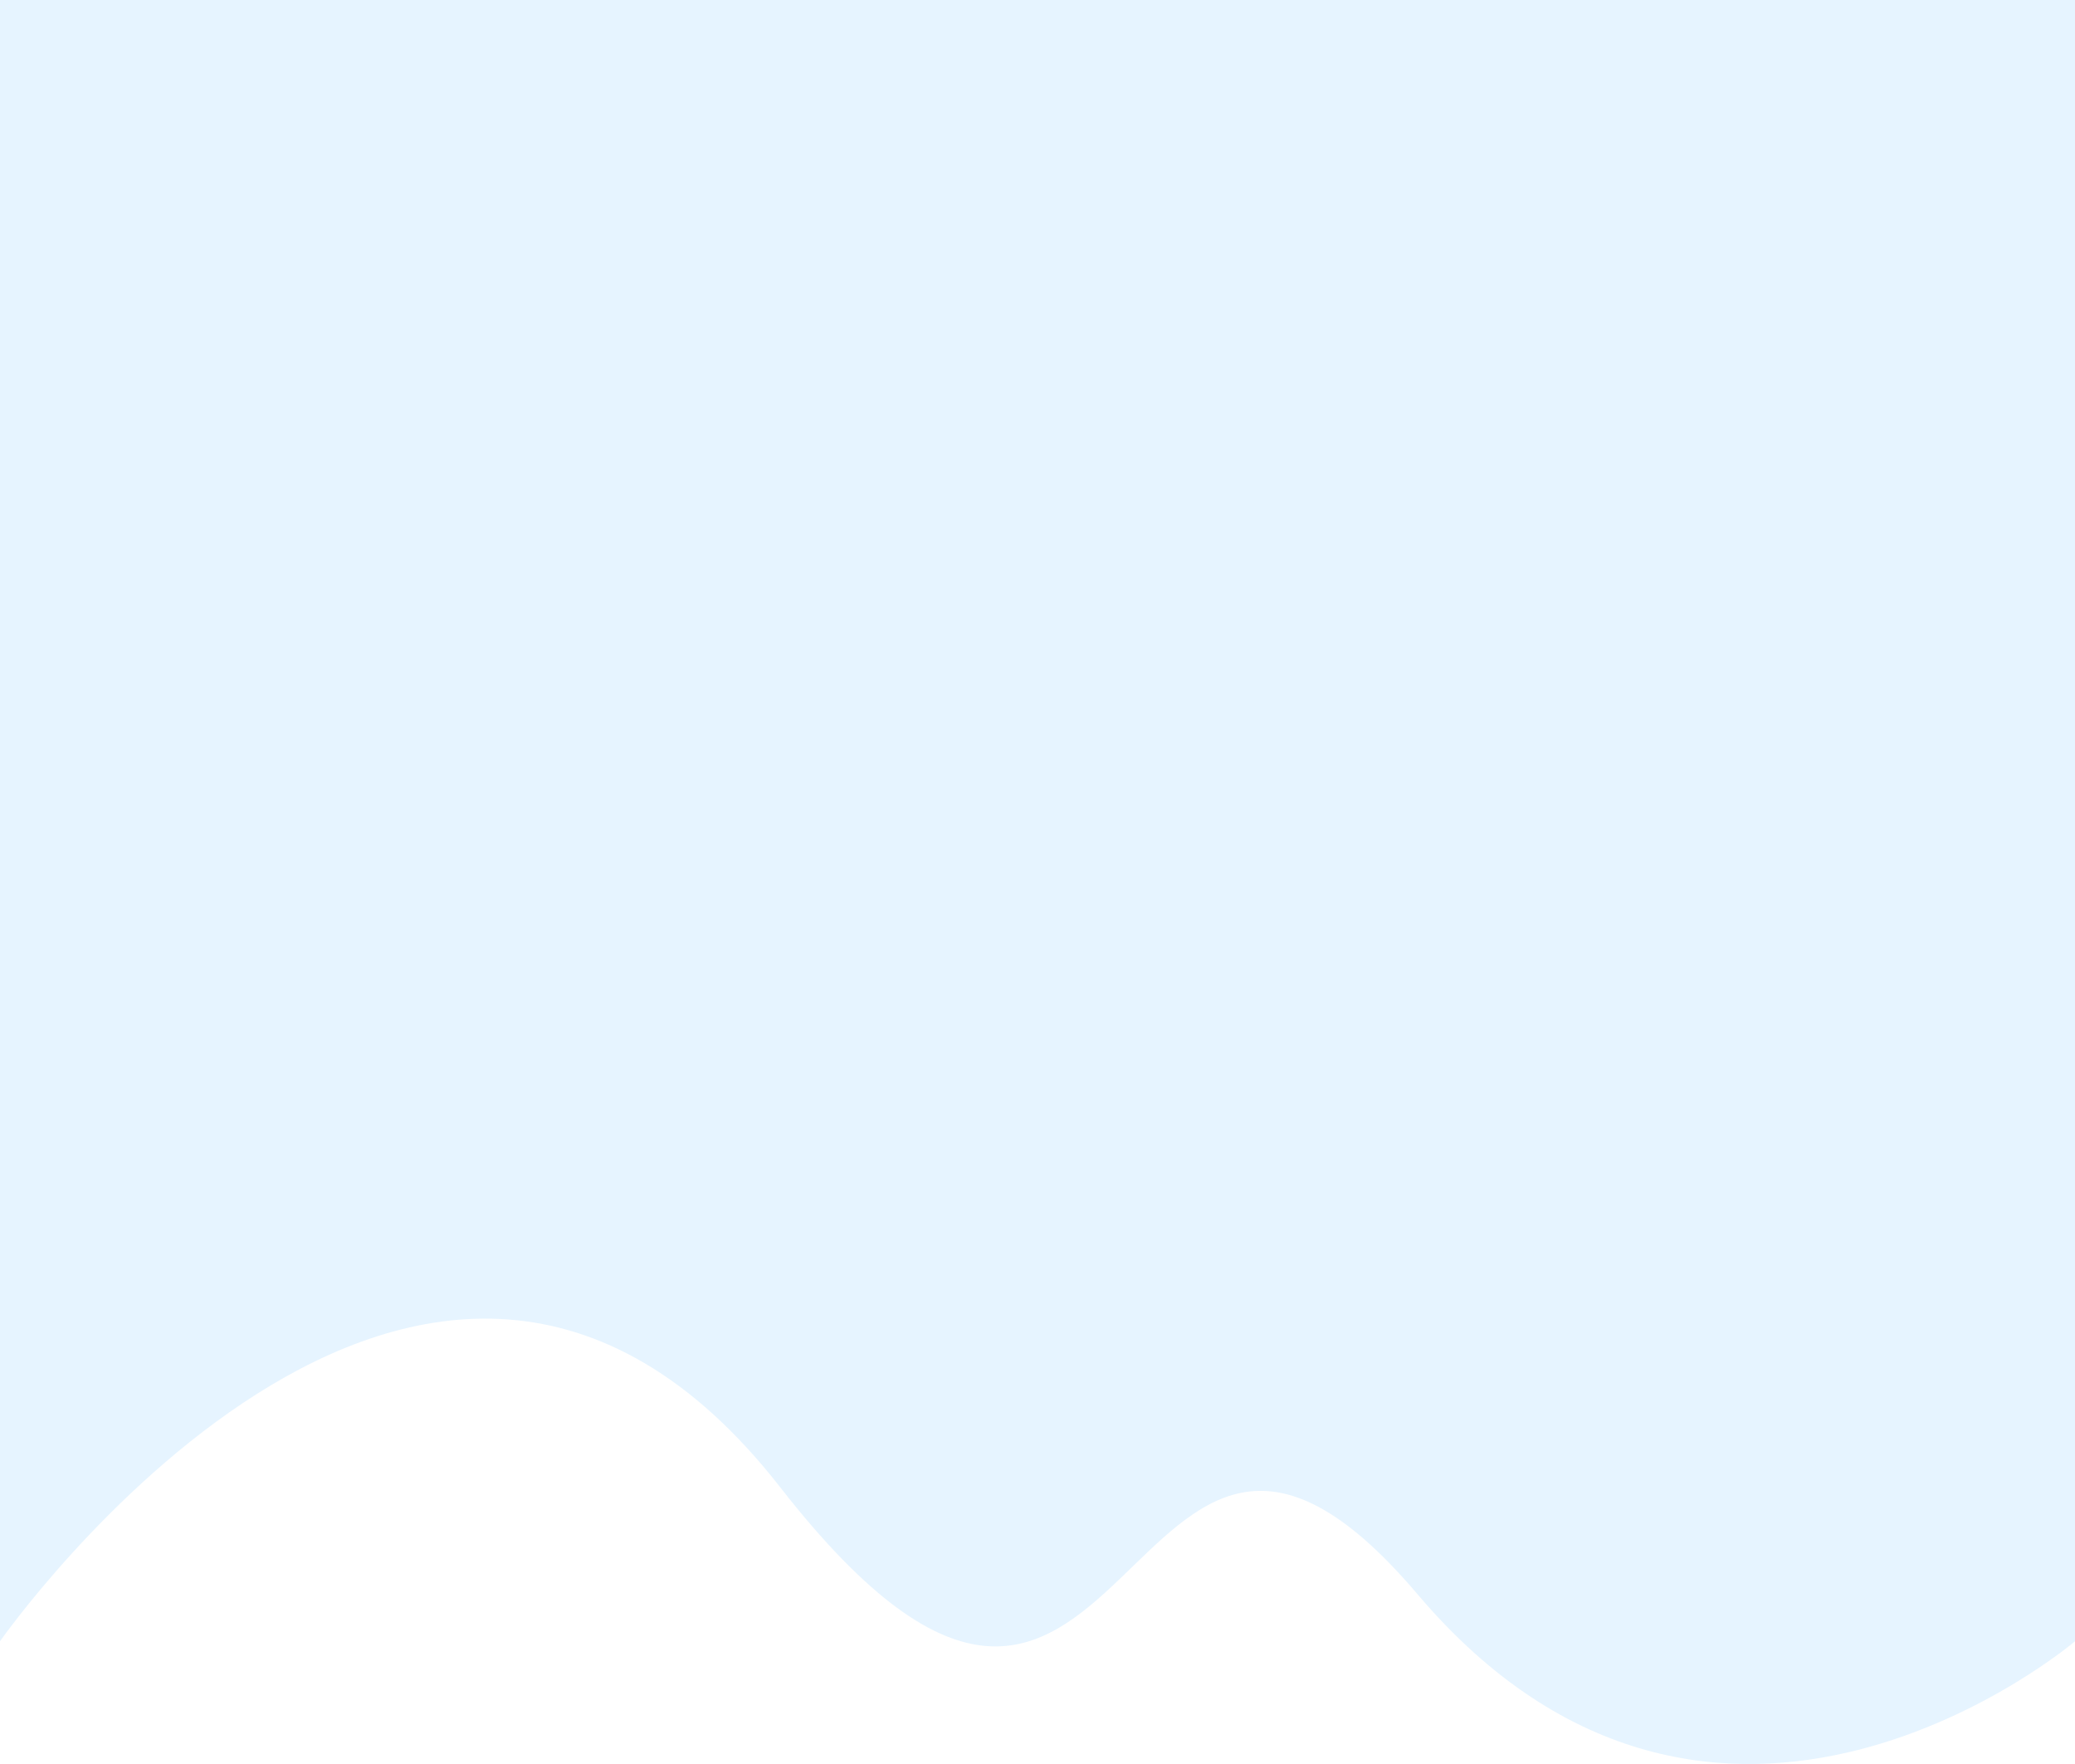
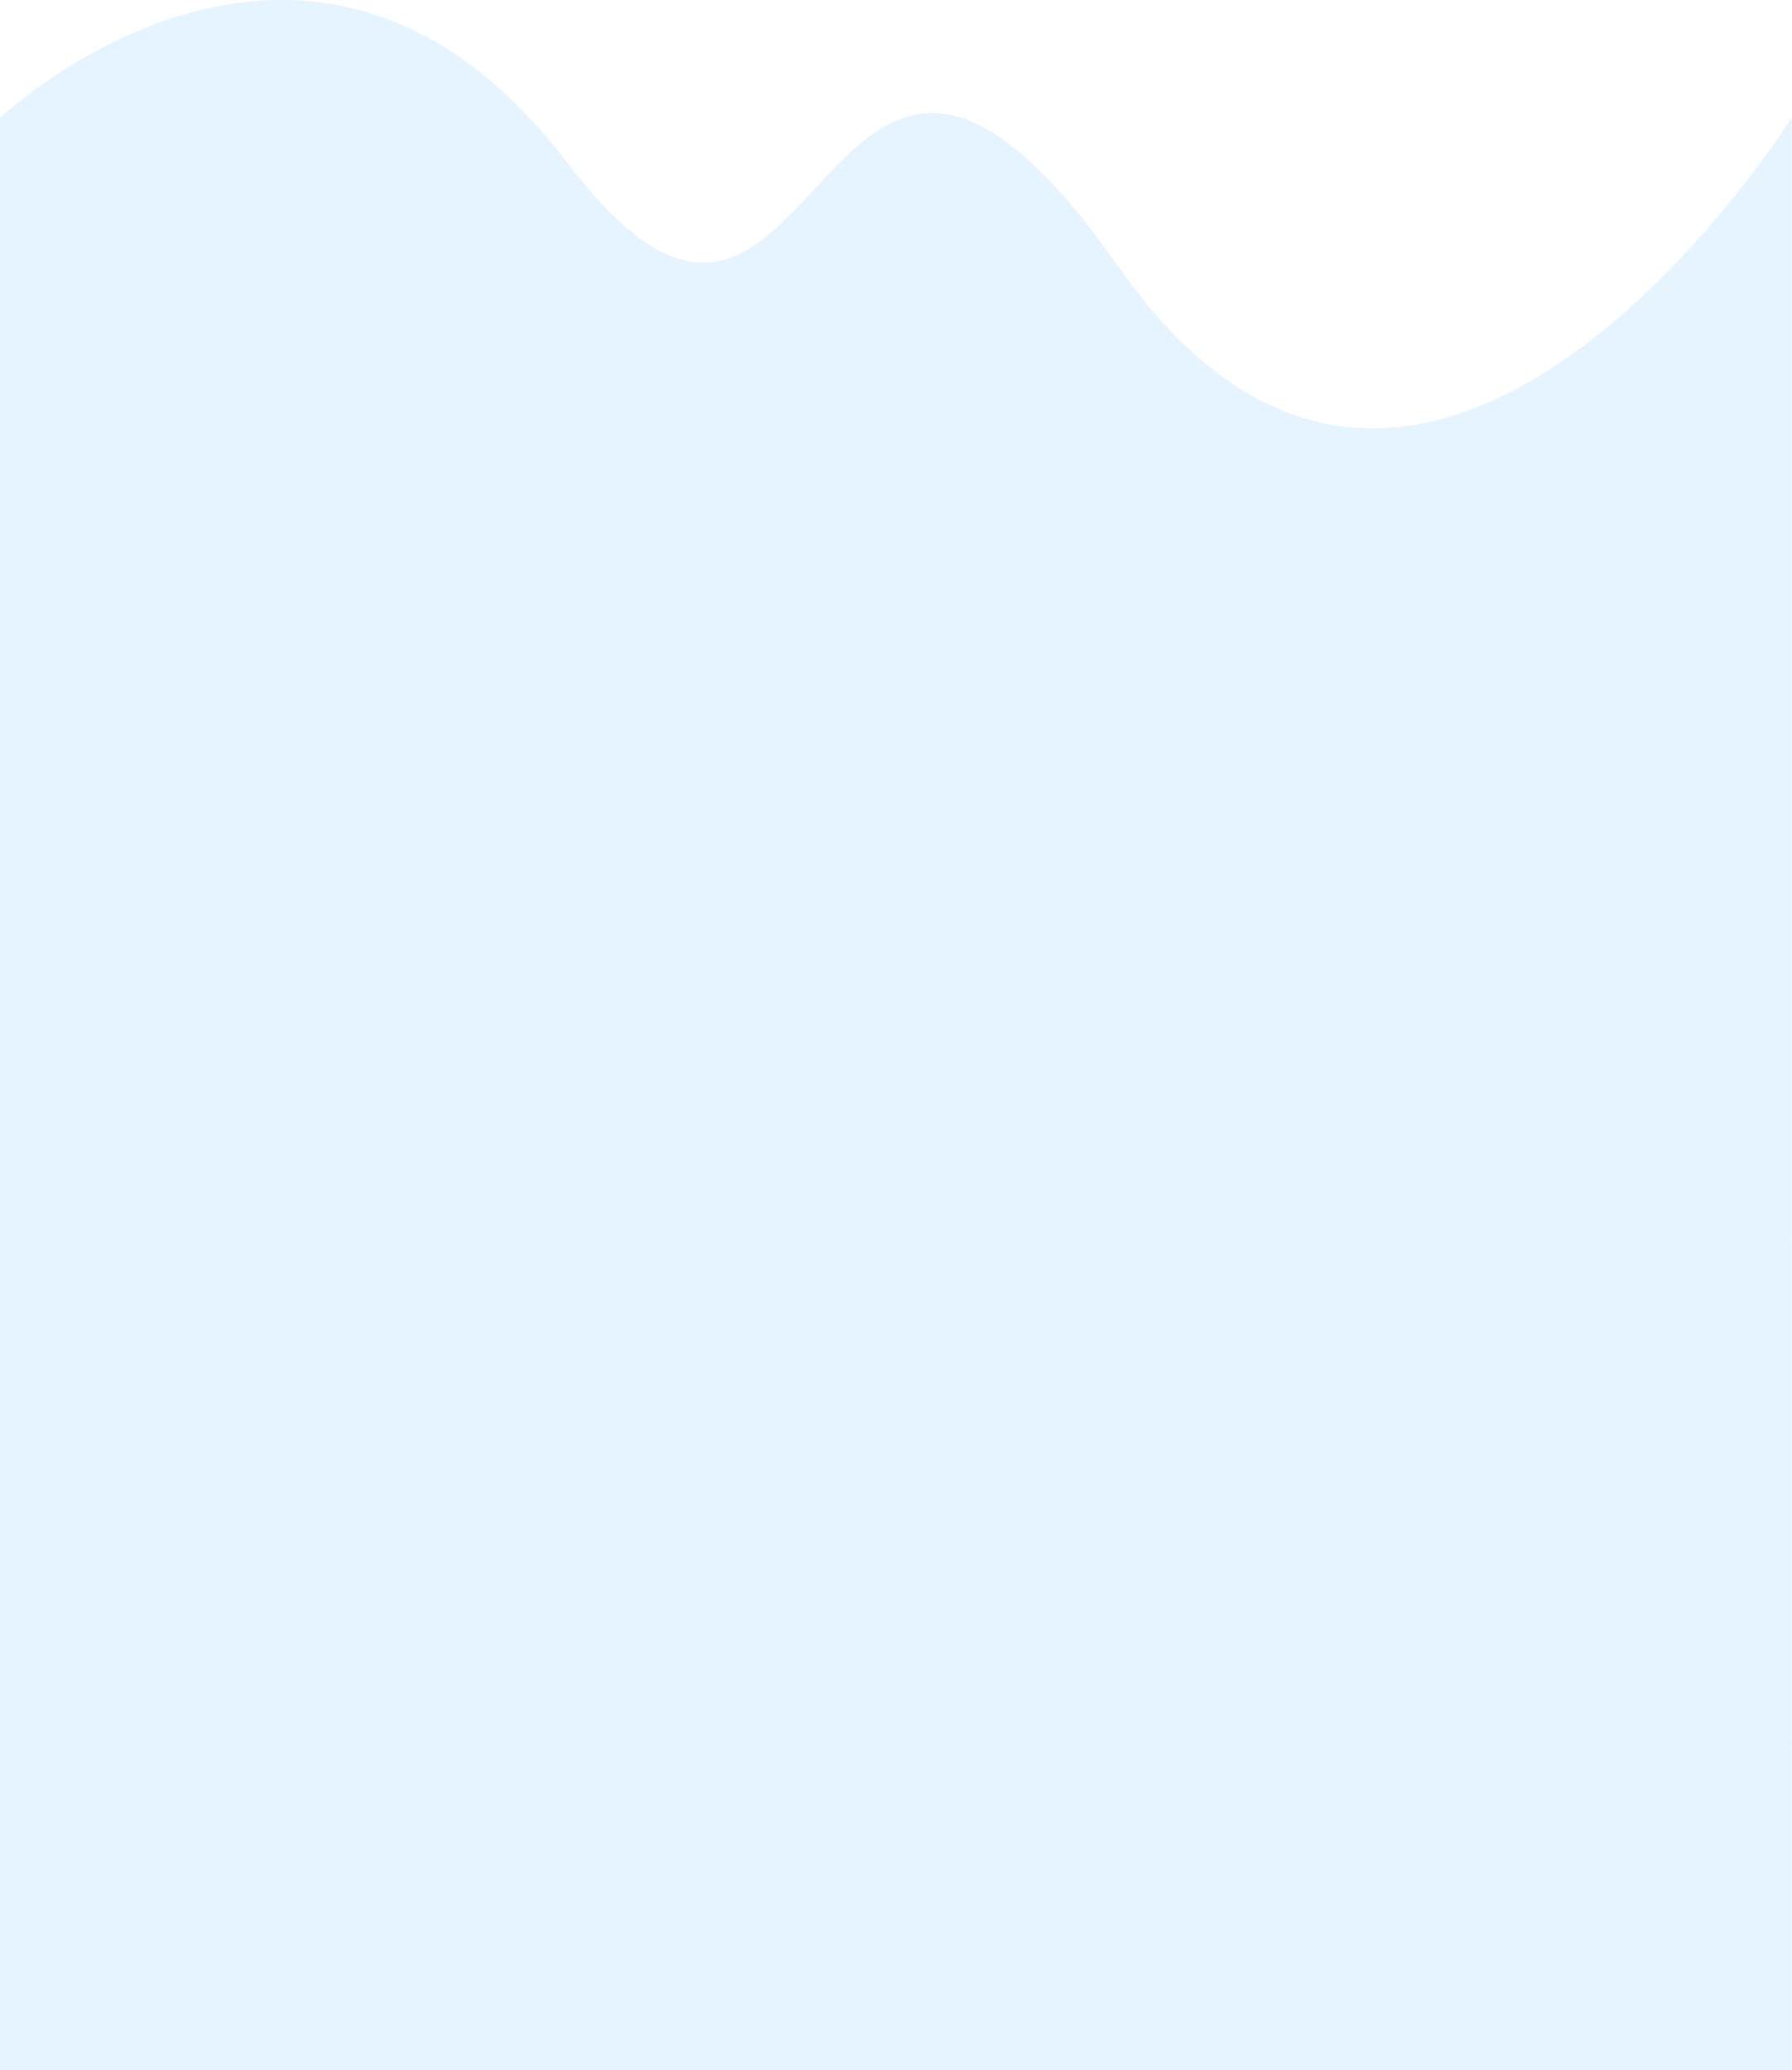
- <svg xmlns="http://www.w3.org/2000/svg" width="360" height="306" viewBox="0 0 360 306" fill="none">
-   <path d="M0 -9H360V284.714C360 284.714 297.773 337.664 245.918 276.538C194.062 215.411 196.875 336.836 135.352 257.984C73.828 179.132 0 284.714 0 284.714V-9Z" fill="#E6F4FF" />
+ <svg xmlns="http://www.w3.org/2000/svg" width="360" height="416" viewBox="0 0 360 416" fill="none">
+   <path d="M360 351C219.411 351 140.589 351 0 351V23.718C0 23.718 62.227 -35.283 114.082 32.829C165.938 100.941 163.125 -34.36 224.648 53.503C286.172 141.367 360 23.718 360 23.718V351Z" fill="#E6F4FF" />
+   <rect y="250" width="360" height="166" fill="#E6F4FF" />
</svg>
